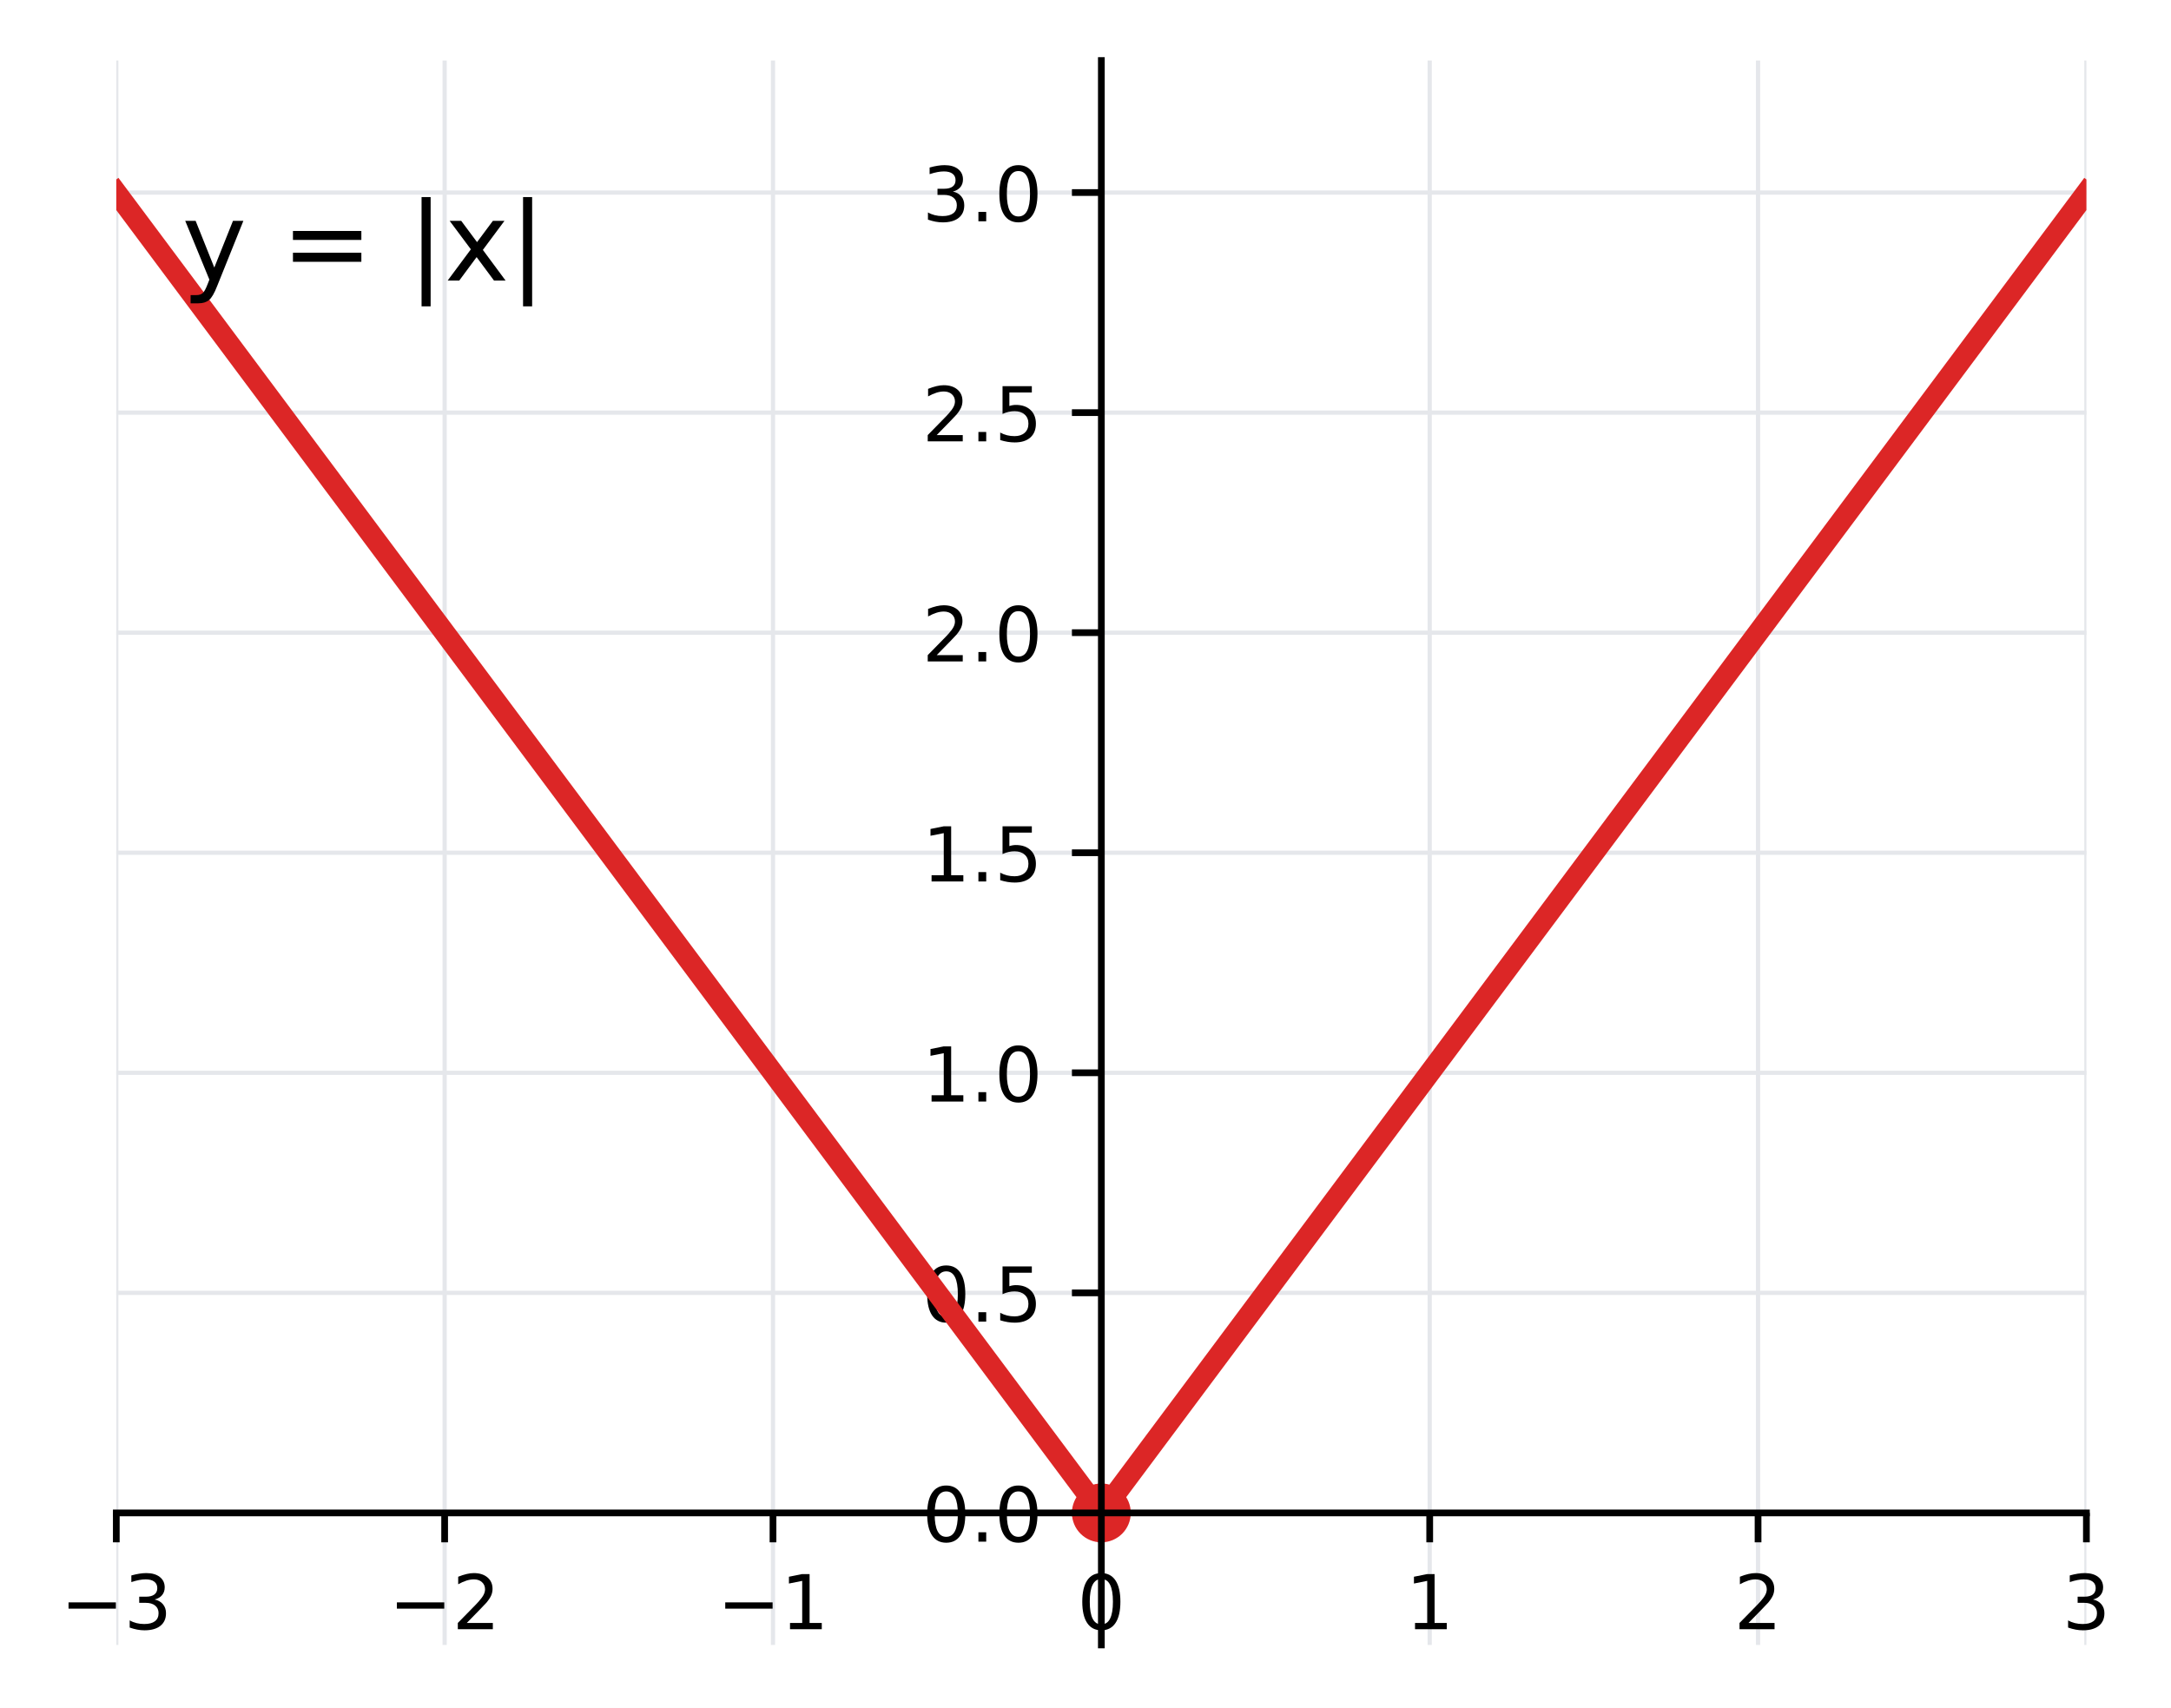
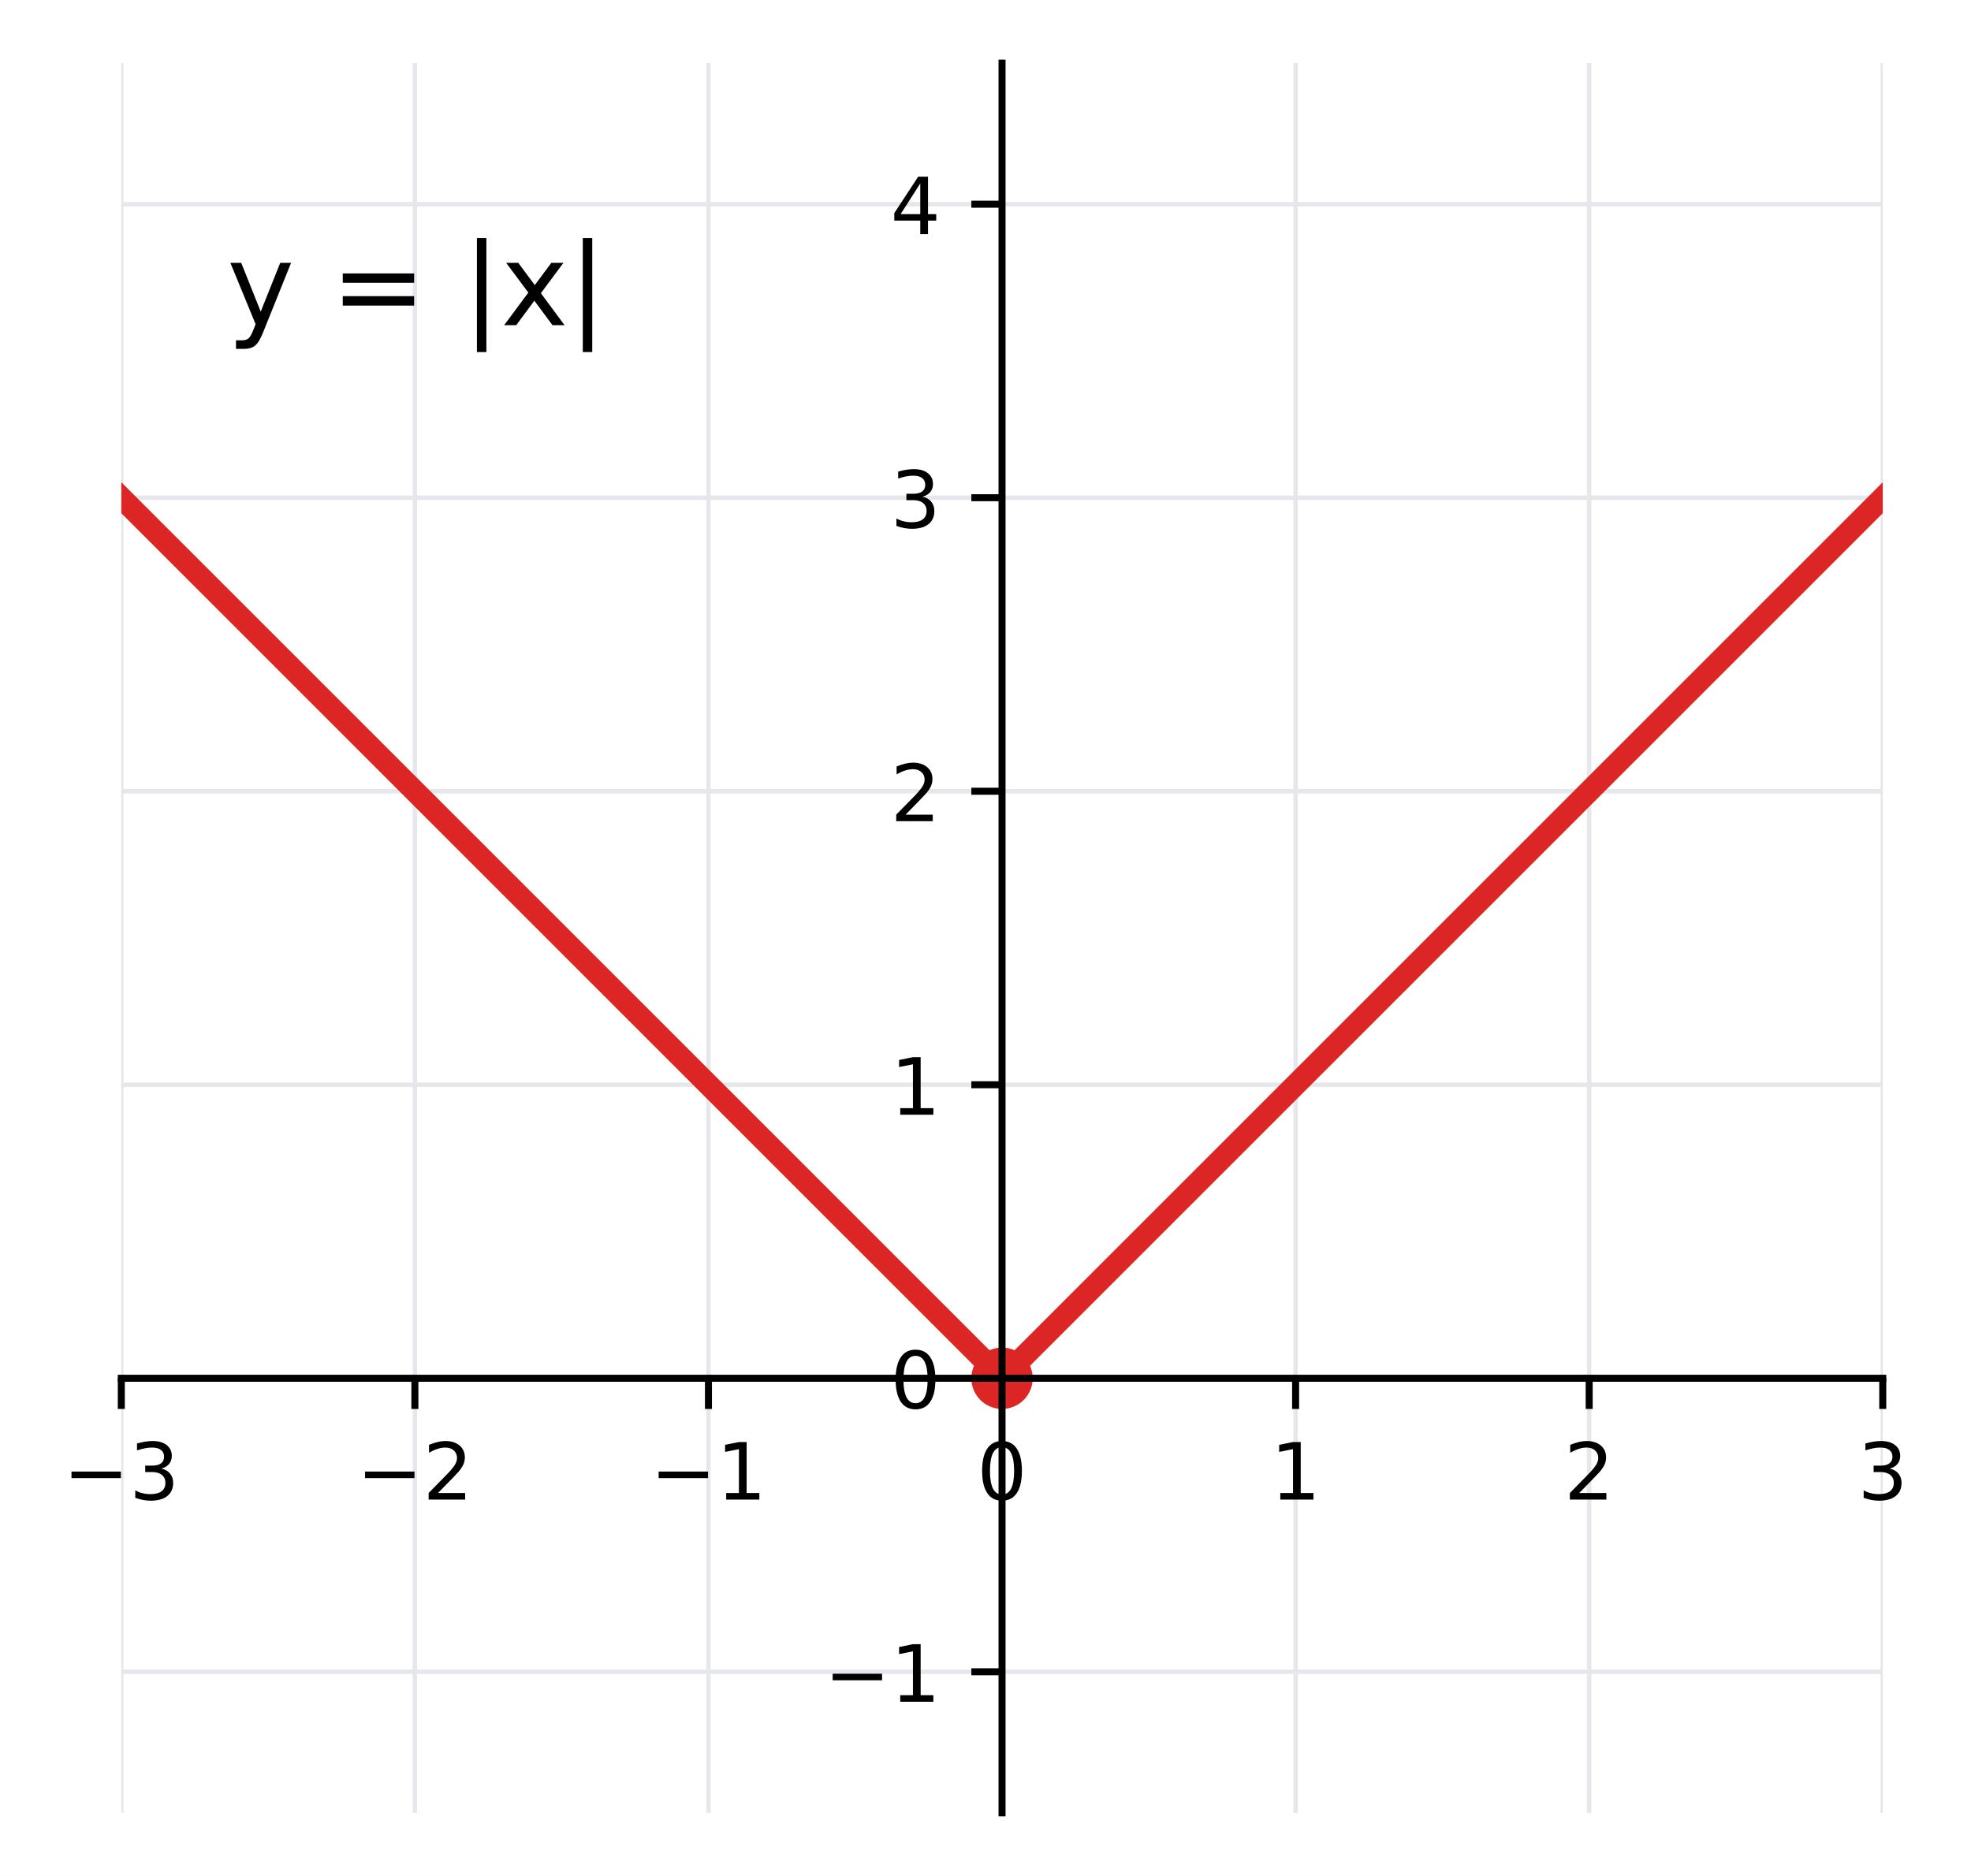
- <svg xmlns="http://www.w3.org/2000/svg" xmlns:xlink="http://www.w3.org/1999/xlink" width="258.257pt" height="203.188pt" viewBox="0 0 258.257 203.188" version="1.1">
+ <svg xmlns="http://www.w3.org/2000/svg" xmlns:xlink="http://www.w3.org/1999/xlink" width="224.777pt" height="213.984pt" viewBox="0 0 224.777 213.984" version="1.1">
  <defs>
    <style type="text/css">*{stroke-linejoin: round; stroke-linecap: butt}</style>
  </defs>
  <g id="figure_1">
    <g id="patch_1">
-       <path d="M 0 203.188  L 258.257 203.188  L 258.257 0  L 0 0  z " style="fill: #ffffff" />
+       <path d="M 0 213.984  L 224.777 213.984  L 224.777 0  L 0 0  z " style="fill: #ffffff" />
    </g>
    <g id="axes_1">
      <g id="patch_2">
-         <path d="M 13.834 195.696  L 248.194 195.696  L 248.194 7.2  L 13.834 7.2  z " style="fill: #ffffff" />
+         <path d="M 13.834 206.784  L 214.714 206.784  L 214.714 7.2  L 13.834 7.2  z " style="fill: #ffffff" />
      </g>
      <g id="matplotlib.axis_1">
        <g id="xtick_1">
          <g id="line2d_1">
-             <path d="M 13.834 195.696  L 13.834 7.2  " clip-path="url(#pe352174542)" style="fill: none; stroke: #e5e7eb; stroke-width: 0.5; stroke-linecap: square" />
+             <path d="M 13.834 206.784  L 13.834 7.2  " clip-path="url(#p352efe10ec)" style="fill: none; stroke: #e5e7eb; stroke-width: 0.5; stroke-linecap: square" />
          </g>
          <g id="line2d_2">
            <defs>
-               <path id="m17f9e03abe" d="M 0 0  L 0 3.5  " style="stroke: #000000; stroke-width: 0.8" />
+               <path id="m543bf2b852" d="M 0 0  L 0 3.5  " style="stroke: #000000; stroke-width: 0.8" />
            </defs>
            <g>
-               <use xlink:href="#m17f9e03abe" x="13.834" y="179.988" style="stroke: #000000; stroke-width: 0.8" />
+               <use xlink:href="#m543bf2b852" x="13.834" y="157.212" style="stroke: #000000; stroke-width: 0.8" />
            </g>
          </g>
          <g id="text_1">
-             <g transform="translate(7.2 193.8259) scale(0.09 -0.09)">
+             <g transform="translate(7.2 171.0499) scale(0.09 -0.09)">
              <defs>
                <path id="DejaVuSans-c9c" d="M 678 2272  L 4684 2272  L 4684 1741  L 678 1741  L 678 2272  z " transform="scale(0.015625)" />
                <path id="DejaVuSans-16" d="M 2597 2516  Q 3050 2419 3304 2112  Q 3559 1806 3559 1356  Q 3559 666 3084 287  Q 2609 -91 1734 -91  Q 1441 -91 1130 -33  Q 819 25 488 141  L 488 750  Q 750 597 1062 519  Q 1375 441 1716 441  Q 2309 441 2620 675  Q 2931 909 2931 1356  Q 2931 1769 2642 2001  Q 2353 2234 1838 2234  L 1294 2234  L 1294 2753  L 1863 2753  Q 2328 2753 2575 2939  Q 2822 3125 2822 3475  Q 2822 3834 2567 4026  Q 2313 4219 1838 4219  Q 1578 4219 1281 4162  Q 984 4106 628 3988  L 628 4550  Q 988 4650 1302 4700  Q 1616 4750 1894 4750  Q 2613 4750 3031 4423  Q 3450 4097 3450 3541  Q 3450 3153 3228 2886  Q 3006 2619 2597 2516  z " transform="scale(0.015625)" />
              </defs>
              <use xlink:href="#DejaVuSans-c9c" />
              <use xlink:href="#DejaVuSans-16" transform="translate(83.79688 0)" />
            </g>
          </g>
        </g>
        <g id="xtick_2">
          <g id="line2d_3">
-             <path d="M 52.894 195.696  L 52.894 7.2  " clip-path="url(#pe352174542)" style="fill: none; stroke: #e5e7eb; stroke-width: 0.5; stroke-linecap: square" />
+             <path d="M 47.314 206.784  L 47.314 7.2  " clip-path="url(#p352efe10ec)" style="fill: none; stroke: #e5e7eb; stroke-width: 0.5; stroke-linecap: square" />
          </g>
          <g id="line2d_4">
            <g>
-               <use xlink:href="#m17f9e03abe" x="52.894" y="179.988" style="stroke: #000000; stroke-width: 0.8" />
+               <use xlink:href="#m543bf2b852" x="47.314" y="157.212" style="stroke: #000000; stroke-width: 0.8" />
            </g>
          </g>
          <g id="text_2">
-             <g transform="translate(46.26 193.8259) scale(0.09 -0.09)">
+             <g transform="translate(40.68 171.0499) scale(0.09 -0.09)">
              <defs>
                <path id="DejaVuSans-15" d="M 1228 531  L 3431 531  L 3431 0  L 469 0  L 469 531  Q 828 903 1448 1529  Q 2069 2156 2228 2338  Q 2531 2678 2651 2914  Q 2772 3150 2772 3378  Q 2772 3750 2511 3984  Q 2250 4219 1831 4219  Q 1534 4219 1204 4116  Q 875 4013 500 3803  L 500 4441  Q 881 4594 1212 4672  Q 1544 4750 1819 4750  Q 2544 4750 2975 4387  Q 3406 4025 3406 3419  Q 3406 3131 3298 2873  Q 3191 2616 2906 2266  Q 2828 2175 2409 1742  Q 1991 1309 1228 531  z " transform="scale(0.015625)" />
              </defs>
              <use xlink:href="#DejaVuSans-c9c" />
              <use xlink:href="#DejaVuSans-15" transform="translate(83.79688 0)" />
            </g>
          </g>
        </g>
        <g id="xtick_3">
          <g id="line2d_5">
-             <path d="M 91.954 195.696  L 91.954 7.2  " clip-path="url(#pe352174542)" style="fill: none; stroke: #e5e7eb; stroke-width: 0.5; stroke-linecap: square" />
+             <path d="M 80.794 206.784  L 80.794 7.2  " clip-path="url(#p352efe10ec)" style="fill: none; stroke: #e5e7eb; stroke-width: 0.5; stroke-linecap: square" />
          </g>
          <g id="line2d_6">
            <g>
-               <use xlink:href="#m17f9e03abe" x="91.954" y="179.988" style="stroke: #000000; stroke-width: 0.8" />
+               <use xlink:href="#m543bf2b852" x="80.794" y="157.212" style="stroke: #000000; stroke-width: 0.8" />
            </g>
          </g>
          <g id="text_3">
-             <g transform="translate(85.32 193.8259) scale(0.09 -0.09)">
+             <g transform="translate(74.16 171.0499) scale(0.09 -0.09)">
              <defs>
                <path id="DejaVuSans-14" d="M 794 531  L 1825 531  L 1825 4091  L 703 3866  L 703 4441  L 1819 4666  L 2450 4666  L 2450 531  L 3481 531  L 3481 0  L 794 0  L 794 531  z " transform="scale(0.015625)" />
              </defs>
              <use xlink:href="#DejaVuSans-c9c" />
              <use xlink:href="#DejaVuSans-14" transform="translate(83.79688 0)" />
            </g>
          </g>
        </g>
        <g id="xtick_4">
          <g id="line2d_7">
-             <path d="M 131.014 195.696  L 131.014 7.2  " clip-path="url(#pe352174542)" style="fill: none; stroke: #e5e7eb; stroke-width: 0.5; stroke-linecap: square" />
+             <path d="M 114.274 206.784  L 114.274 7.2  " clip-path="url(#p352efe10ec)" style="fill: none; stroke: #e5e7eb; stroke-width: 0.5; stroke-linecap: square" />
          </g>
          <g id="line2d_8">
            <g>
-               <use xlink:href="#m17f9e03abe" x="131.014" y="179.988" style="stroke: #000000; stroke-width: 0.8" />
+               <use xlink:href="#m543bf2b852" x="114.274" y="157.212" style="stroke: #000000; stroke-width: 0.8" />
            </g>
          </g>
          <g id="text_4">
-             <g transform="translate(128.1509 193.8259) scale(0.09 -0.09)">
+             <g transform="translate(111.4109 171.0499) scale(0.09 -0.09)">
              <defs>
                <path id="DejaVuSans-13" d="M 2034 4250  Q 1547 4250 1301 3770  Q 1056 3291 1056 2328  Q 1056 1369 1301 889  Q 1547 409 2034 409  Q 2525 409 2770 889  Q 3016 1369 3016 2328  Q 3016 3291 2770 3770  Q 2525 4250 2034 4250  z M 2034 4750  Q 2819 4750 3233 4129  Q 3647 3509 3647 2328  Q 3647 1150 3233 529  Q 2819 -91 2034 -91  Q 1250 -91 836 529  Q 422 1150 422 2328  Q 422 3509 836 4129  Q 1250 4750 2034 4750  z " transform="scale(0.015625)" />
              </defs>
              <use xlink:href="#DejaVuSans-13" />
            </g>
          </g>
        </g>
        <g id="xtick_5">
          <g id="line2d_9">
-             <path d="M 170.074 195.696  L 170.074 7.2  " clip-path="url(#pe352174542)" style="fill: none; stroke: #e5e7eb; stroke-width: 0.5; stroke-linecap: square" />
+             <path d="M 147.754 206.784  L 147.754 7.2  " clip-path="url(#p352efe10ec)" style="fill: none; stroke: #e5e7eb; stroke-width: 0.5; stroke-linecap: square" />
          </g>
          <g id="line2d_10">
            <g>
-               <use xlink:href="#m17f9e03abe" x="170.074" y="179.988" style="stroke: #000000; stroke-width: 0.8" />
+               <use xlink:href="#m543bf2b852" x="147.754" y="157.212" style="stroke: #000000; stroke-width: 0.8" />
            </g>
          </g>
          <g id="text_5">
-             <g transform="translate(167.2109 193.8259) scale(0.09 -0.09)">
+             <g transform="translate(144.8909 171.0499) scale(0.09 -0.09)">
              <use xlink:href="#DejaVuSans-14" />
            </g>
          </g>
        </g>
        <g id="xtick_6">
          <g id="line2d_11">
-             <path d="M 209.134 195.696  L 209.134 7.2  " clip-path="url(#pe352174542)" style="fill: none; stroke: #e5e7eb; stroke-width: 0.5; stroke-linecap: square" />
+             <path d="M 181.234 206.784  L 181.234 7.2  " clip-path="url(#p352efe10ec)" style="fill: none; stroke: #e5e7eb; stroke-width: 0.5; stroke-linecap: square" />
          </g>
          <g id="line2d_12">
            <g>
-               <use xlink:href="#m17f9e03abe" x="209.134" y="179.988" style="stroke: #000000; stroke-width: 0.8" />
+               <use xlink:href="#m543bf2b852" x="181.234" y="157.212" style="stroke: #000000; stroke-width: 0.8" />
            </g>
          </g>
          <g id="text_6">
-             <g transform="translate(206.2709 193.8259) scale(0.09 -0.09)">
+             <g transform="translate(178.3709 171.0499) scale(0.09 -0.09)">
              <use xlink:href="#DejaVuSans-15" />
            </g>
          </g>
        </g>
        <g id="xtick_7">
          <g id="line2d_13">
-             <path d="M 248.194 195.696  L 248.194 7.2  " clip-path="url(#pe352174542)" style="fill: none; stroke: #e5e7eb; stroke-width: 0.5; stroke-linecap: square" />
+             <path d="M 214.714 206.784  L 214.714 7.2  " clip-path="url(#p352efe10ec)" style="fill: none; stroke: #e5e7eb; stroke-width: 0.5; stroke-linecap: square" />
          </g>
          <g id="line2d_14">
            <g>
-               <use xlink:href="#m17f9e03abe" x="248.194" y="179.988" style="stroke: #000000; stroke-width: 0.8" />
+               <use xlink:href="#m543bf2b852" x="214.714" y="157.212" style="stroke: #000000; stroke-width: 0.8" />
            </g>
          </g>
          <g id="text_7">
-             <g transform="translate(245.3309 193.8259) scale(0.09 -0.09)">
+             <g transform="translate(211.8509 171.0499) scale(0.09 -0.09)">
              <use xlink:href="#DejaVuSans-16" />
            </g>
          </g>
        </g>
      </g>
      <g id="matplotlib.axis_2">
        <g id="ytick_1">
          <g id="line2d_15">
-             <path d="M 13.834 179.988  L 248.194 179.988  " clip-path="url(#pe352174542)" style="fill: none; stroke: #e5e7eb; stroke-width: 0.5; stroke-linecap: square" />
+             <path d="M 13.834 190.692  L 214.714 190.692  " clip-path="url(#p352efe10ec)" style="fill: none; stroke: #e5e7eb; stroke-width: 0.5; stroke-linecap: square" />
          </g>
          <g id="line2d_16">
            <defs>
-               <path id="mfae6da46b5" d="M 0 0  L -3.5 0  " style="stroke: #000000; stroke-width: 0.8" />
+               <path id="ma5c9ddcdff" d="M 0 0  L -3.5 0  " style="stroke: #000000; stroke-width: 0.8" />
            </defs>
            <g>
-               <use xlink:href="#mfae6da46b5" x="131.014" y="179.988" style="stroke: #000000; stroke-width: 0.8" />
+               <use xlink:href="#ma5c9ddcdff" x="114.274" y="190.692" style="stroke: #000000; stroke-width: 0.8" />
            </g>
          </g>
          <g id="text_8">
-             <g transform="translate(109.7012 183.4069) scale(0.09 -0.09)">
-               <defs>
-                 <path id="DejaVuSans-11" d="M 684 794  L 1344 794  L 1344 0  L 684 0  L 684 794  z " transform="scale(0.015625)" />
-               </defs>
-               <use xlink:href="#DejaVuSans-13" />
-               <use xlink:href="#DejaVuSans-11" transform="translate(63.625 0)" />
-               <use xlink:href="#DejaVuSans-13" transform="translate(95.40625 0)" />
+             <g transform="translate(94.00602 194.1109) scale(0.09 -0.09)">
+               <use xlink:href="#DejaVuSans-c9c" />
+               <use xlink:href="#DejaVuSans-14" transform="translate(83.79688 0)" />
            </g>
          </g>
        </g>
        <g id="ytick_2">
          <g id="line2d_17">
-             <path d="M 13.834 153.808  L 248.194 153.808  " clip-path="url(#pe352174542)" style="fill: none; stroke: #e5e7eb; stroke-width: 0.5; stroke-linecap: square" />
+             <path d="M 13.834 157.212  L 214.714 157.212  " clip-path="url(#p352efe10ec)" style="fill: none; stroke: #e5e7eb; stroke-width: 0.5; stroke-linecap: square" />
          </g>
          <g id="line2d_18">
            <g>
-               <use xlink:href="#mfae6da46b5" x="131.014" y="153.808" style="stroke: #000000; stroke-width: 0.8" />
+               <use xlink:href="#ma5c9ddcdff" x="114.274" y="157.212" style="stroke: #000000; stroke-width: 0.8" />
            </g>
          </g>
          <g id="text_9">
-             <g transform="translate(109.7012 157.2269) scale(0.09 -0.09)">
-               <defs>
-                 <path id="DejaVuSans-18" d="M 691 4666  L 3169 4666  L 3169 4134  L 1269 4134  L 1269 2991  Q 1406 3038 1543 3061  Q 1681 3084 1819 3084  Q 2600 3084 3056 2656  Q 3513 2228 3513 1497  Q 3513 744 3044 326  Q 2575 -91 1722 -91  Q 1428 -91 1123 -41  Q 819 9 494 109  L 494 744  Q 775 591 1075 516  Q 1375 441 1709 441  Q 2250 441 2565 725  Q 2881 1009 2881 1497  Q 2881 1984 2565 2268  Q 2250 2553 1709 2553  Q 1456 2553 1204 2497  Q 953 2441 691 2322  L 691 4666  z " transform="scale(0.015625)" />
-               </defs>
+             <g transform="translate(101.5477 160.6309) scale(0.09 -0.09)">
              <use xlink:href="#DejaVuSans-13" />
-               <use xlink:href="#DejaVuSans-11" transform="translate(63.625 0)" />
-               <use xlink:href="#DejaVuSans-18" transform="translate(95.40625 0)" />
            </g>
          </g>
        </g>
        <g id="ytick_3">
          <g id="line2d_19">
-             <path d="M 13.834 127.628  L 248.194 127.628  " clip-path="url(#pe352174542)" style="fill: none; stroke: #e5e7eb; stroke-width: 0.5; stroke-linecap: square" />
+             <path d="M 13.834 123.732  L 214.714 123.732  " clip-path="url(#p352efe10ec)" style="fill: none; stroke: #e5e7eb; stroke-width: 0.5; stroke-linecap: square" />
          </g>
          <g id="line2d_20">
            <g>
-               <use xlink:href="#mfae6da46b5" x="131.014" y="127.628" style="stroke: #000000; stroke-width: 0.8" />
+               <use xlink:href="#ma5c9ddcdff" x="114.274" y="123.732" style="stroke: #000000; stroke-width: 0.8" />
            </g>
          </g>
          <g id="text_10">
-             <g transform="translate(109.7012 131.0469) scale(0.09 -0.09)">
+             <g transform="translate(101.5477 127.1509) scale(0.09 -0.09)">
              <use xlink:href="#DejaVuSans-14" />
-               <use xlink:href="#DejaVuSans-11" transform="translate(63.625 0)" />
-               <use xlink:href="#DejaVuSans-13" transform="translate(95.40625 0)" />
            </g>
          </g>
        </g>
        <g id="ytick_4">
          <g id="line2d_21">
-             <path d="M 13.834 101.448  L 248.194 101.448  " clip-path="url(#pe352174542)" style="fill: none; stroke: #e5e7eb; stroke-width: 0.5; stroke-linecap: square" />
+             <path d="M 13.834 90.252  L 214.714 90.252  " clip-path="url(#p352efe10ec)" style="fill: none; stroke: #e5e7eb; stroke-width: 0.5; stroke-linecap: square" />
          </g>
          <g id="line2d_22">
            <g>
-               <use xlink:href="#mfae6da46b5" x="131.014" y="101.448" style="stroke: #000000; stroke-width: 0.8" />
+               <use xlink:href="#ma5c9ddcdff" x="114.274" y="90.252" style="stroke: #000000; stroke-width: 0.8" />
            </g>
          </g>
          <g id="text_11">
-             <g transform="translate(109.7012 104.8669) scale(0.09 -0.09)">
-               <use xlink:href="#DejaVuSans-14" />
-               <use xlink:href="#DejaVuSans-11" transform="translate(63.625 0)" />
-               <use xlink:href="#DejaVuSans-18" transform="translate(95.40625 0)" />
+             <g transform="translate(101.5477 93.67095) scale(0.09 -0.09)">
+               <use xlink:href="#DejaVuSans-15" />
            </g>
          </g>
        </g>
        <g id="ytick_5">
          <g id="line2d_23">
-             <path d="M 13.834 75.268  L 248.194 75.268  " clip-path="url(#pe352174542)" style="fill: none; stroke: #e5e7eb; stroke-width: 0.5; stroke-linecap: square" />
+             <path d="M 13.834 56.772  L 214.714 56.772  " clip-path="url(#p352efe10ec)" style="fill: none; stroke: #e5e7eb; stroke-width: 0.5; stroke-linecap: square" />
          </g>
          <g id="line2d_24">
            <g>
-               <use xlink:href="#mfae6da46b5" x="131.014" y="75.268" style="stroke: #000000; stroke-width: 0.8" />
+               <use xlink:href="#ma5c9ddcdff" x="114.274" y="56.772" style="stroke: #000000; stroke-width: 0.8" />
            </g>
          </g>
          <g id="text_12">
-             <g transform="translate(109.7012 78.68694) scale(0.09 -0.09)">
-               <use xlink:href="#DejaVuSans-15" />
-               <use xlink:href="#DejaVuSans-11" transform="translate(63.625 0)" />
-               <use xlink:href="#DejaVuSans-13" transform="translate(95.40625 0)" />
+             <g transform="translate(101.5477 60.19094) scale(0.09 -0.09)">
+               <use xlink:href="#DejaVuSans-16" />
            </g>
          </g>
        </g>
        <g id="ytick_6">
          <g id="line2d_25">
-             <path d="M 13.834 49.088  L 248.194 49.088  " clip-path="url(#pe352174542)" style="fill: none; stroke: #e5e7eb; stroke-width: 0.5; stroke-linecap: square" />
+             <path d="M 13.834 23.292  L 214.714 23.292  " clip-path="url(#p352efe10ec)" style="fill: none; stroke: #e5e7eb; stroke-width: 0.5; stroke-linecap: square" />
          </g>
          <g id="line2d_26">
            <g>
-               <use xlink:href="#mfae6da46b5" x="131.014" y="49.088" style="stroke: #000000; stroke-width: 0.8" />
+               <use xlink:href="#ma5c9ddcdff" x="114.274" y="23.292" style="stroke: #000000; stroke-width: 0.8" />
            </g>
          </g>
          <g id="text_13">
-             <g transform="translate(109.7012 52.50695) scale(0.09 -0.09)">
-               <use xlink:href="#DejaVuSans-15" />
-               <use xlink:href="#DejaVuSans-11" transform="translate(63.625 0)" />
-               <use xlink:href="#DejaVuSans-18" transform="translate(95.40625 0)" />
-             </g>
-           </g>
-         </g>
-         <g id="ytick_7">
-           <g id="line2d_27">
-             <path d="M 13.834 22.908  L 248.194 22.908  " clip-path="url(#pe352174542)" style="fill: none; stroke: #e5e7eb; stroke-width: 0.5; stroke-linecap: square" />
-           </g>
-           <g id="line2d_28">
-             <g>
-               <use xlink:href="#mfae6da46b5" x="131.014" y="22.908" style="stroke: #000000; stroke-width: 0.8" />
-             </g>
-           </g>
-           <g id="text_14">
-             <g transform="translate(109.7012 26.32694) scale(0.09 -0.09)">
-               <use xlink:href="#DejaVuSans-16" />
-               <use xlink:href="#DejaVuSans-11" transform="translate(63.625 0)" />
-               <use xlink:href="#DejaVuSans-13" transform="translate(95.40625 0)" />
-             </g>
-           </g>
-         </g>
-       </g>
-       <g id="line2d_29">
-         <path d="M 13.834 22.908  L 130.72 179.594  L 131.308 179.594  L 248.194 22.908  L 248.194 22.908  " clip-path="url(#pe352174542)" style="fill: none; stroke: #dc2626; stroke-width: 2.5; stroke-linecap: square" />
-       </g>
-       <g id="line2d_30">
+             <g transform="translate(101.5477 26.71094) scale(0.09 -0.09)">
+               <defs>
+                 <path id="DejaVuSans-17" d="M 2419 4116  L 825 1625  L 2419 1625  L 2419 4116  z M 2253 4666  L 3047 4666  L 3047 1625  L 3713 1625  L 3713 1100  L 3047 1100  L 3047 0  L 2419 0  L 2419 1100  L 313 1100  L 313 1709  L 2253 4666  z " transform="scale(0.015625)" />
+               </defs>
+               <use xlink:href="#DejaVuSans-17" />
+             </g>
+           </g>
+         </g>
+       </g>
+       <g id="line2d_27">
+         <path d="M 13.834 56.772  L 114.022 156.96  L 114.526 156.96  L 214.714 56.772  L 214.714 56.772  " clip-path="url(#p352efe10ec)" style="fill: none; stroke: #dc2626; stroke-width: 2.5; stroke-linecap: square" />
+       </g>
+       <g id="line2d_28">
        <defs>
-           <path id="m0bcb5ae92e" d="M 0 3  C 0.796 3 1.559 2.684 2.121 2.121  C 2.684 1.559 3 0.796 3 0  C 3 -0.796 2.684 -1.559 2.121 -2.121  C 1.559 -2.684 0.796 -3 0 -3  C -0.796 -3 -1.559 -2.684 -2.121 -2.121  C -2.684 -1.559 -3 -0.796 -3 0  C -3 0.796 -2.684 1.559 -2.121 2.121  C -1.559 2.684 -0.796 3 0 3  z " style="stroke: #dc2626" />
+           <path id="m4dcc890d31" d="M 0 3  C 0.796 3 1.559 2.684 2.121 2.121  C 2.684 1.559 3 0.796 3 0  C 3 -0.796 2.684 -1.559 2.121 -2.121  C 1.559 -2.684 0.796 -3 0 -3  C -0.796 -3 -1.559 -2.684 -2.121 -2.121  C -2.684 -1.559 -3 -0.796 -3 0  C -3 0.796 -2.684 1.559 -2.121 2.121  C -1.559 2.684 -0.796 3 0 3  z " style="stroke: #dc2626" />
        </defs>
-         <g clip-path="url(#pe352174542)">
-           <use xlink:href="#m0bcb5ae92e" x="131.014" y="179.988" style="fill: #dc2626; stroke: #dc2626" />
+         <g clip-path="url(#p352efe10ec)">
+           <use xlink:href="#m4dcc890d31" x="114.274" y="157.212" style="fill: #dc2626; stroke: #dc2626" />
        </g>
      </g>
      <g id="patch_3">
-         <path d="M 131.014 195.696  L 131.014 7.2  " style="fill: none; stroke: #000000; stroke-width: 0.8; stroke-linejoin: miter; stroke-linecap: square" />
+         <path d="M 114.274 206.784  L 114.274 7.2  " style="fill: none; stroke: #000000; stroke-width: 0.8; stroke-linejoin: miter; stroke-linecap: square" />
      </g>
      <g id="patch_4">
-         <path d="M 248.194 195.696  L 248.194 7.2  " style="fill: none" />
-       </g>
-       <g id="patch_5">
-         <path d="M 13.834 179.988  L 248.194 179.988  " style="fill: none; stroke: #000000; stroke-width: 0.8; stroke-linejoin: miter; stroke-linecap: square" />
-       </g>
-       <g id="patch_6">
-         <path d="M 13.834 7.2  L 248.194 7.2  " style="fill: none" />
-       </g>
-       <g id="text_15">
-         <g transform="translate(21.64598 33.38) scale(0.13 -0.13)">
+         <path d="M 13.834 157.212  L 214.714 157.212  " style="fill: none; stroke: #000000; stroke-width: 0.8; stroke-linejoin: miter; stroke-linecap: square" />
+       </g>
+       <g id="text_14">
+         <g transform="translate(25.88678 37.09324) scale(0.13 -0.13)">
          <defs>
            <path id="DejaVuSans-5c" d="M 2059 -325  Q 1816 -950 1584 -1140  Q 1353 -1331 966 -1331  L 506 -1331  L 506 -850  L 844 -850  Q 1081 -850 1212 -737  Q 1344 -625 1503 -206  L 1606 56  L 191 3500  L 800 3500  L 1894 763  L 2988 3500  L 3597 3500  L 2059 -325  z " transform="scale(0.015625)" />
            <path id="DejaVuSans-3" transform="scale(0.015625)" />
            <path id="DejaVuSans-20" d="M 678 2906  L 4684 2906  L 4684 2381  L 678 2381  L 678 2906  z M 678 1631  L 4684 1631  L 4684 1100  L 678 1100  L 678 1631  z " transform="scale(0.015625)" />
            <path id="DejaVuSans-5f" d="M 1344 4891  L 1344 -1509  L 813 -1509  L 813 4891  L 1344 4891  z " transform="scale(0.015625)" />
            <path id="DejaVuSans-5b" d="M 3513 3500  L 2247 1797  L 3578 0  L 2900 0  L 1881 1375  L 863 0  L 184 0  L 1544 1831  L 300 3500  L 978 3500  L 1906 2253  L 2834 3500  L 3513 3500  z " transform="scale(0.015625)" />
          </defs>
          <use xlink:href="#DejaVuSans-5c" />
          <use xlink:href="#DejaVuSans-3" transform="translate(59.1875 0)" />
          <use xlink:href="#DejaVuSans-20" transform="translate(90.96875 0)" />
          <use xlink:href="#DejaVuSans-3" transform="translate(174.7656 0)" />
          <use xlink:href="#DejaVuSans-5f" transform="translate(206.5469 0)" />
          <use xlink:href="#DejaVuSans-5b" transform="translate(240.2344 0)" />
          <use xlink:href="#DejaVuSans-5f" transform="translate(299.4219 0)" />
        </g>
      </g>
    </g>
  </g>
  <defs>
-     <clipPath id="pe352174542">
-       <rect x="13.834" y="7.2" width="234.36" height="188.496" />
+     <clipPath id="p352efe10ec">
+       <rect x="13.834" y="7.2" width="200.88" height="199.584" />
    </clipPath>
  </defs>
</svg>
